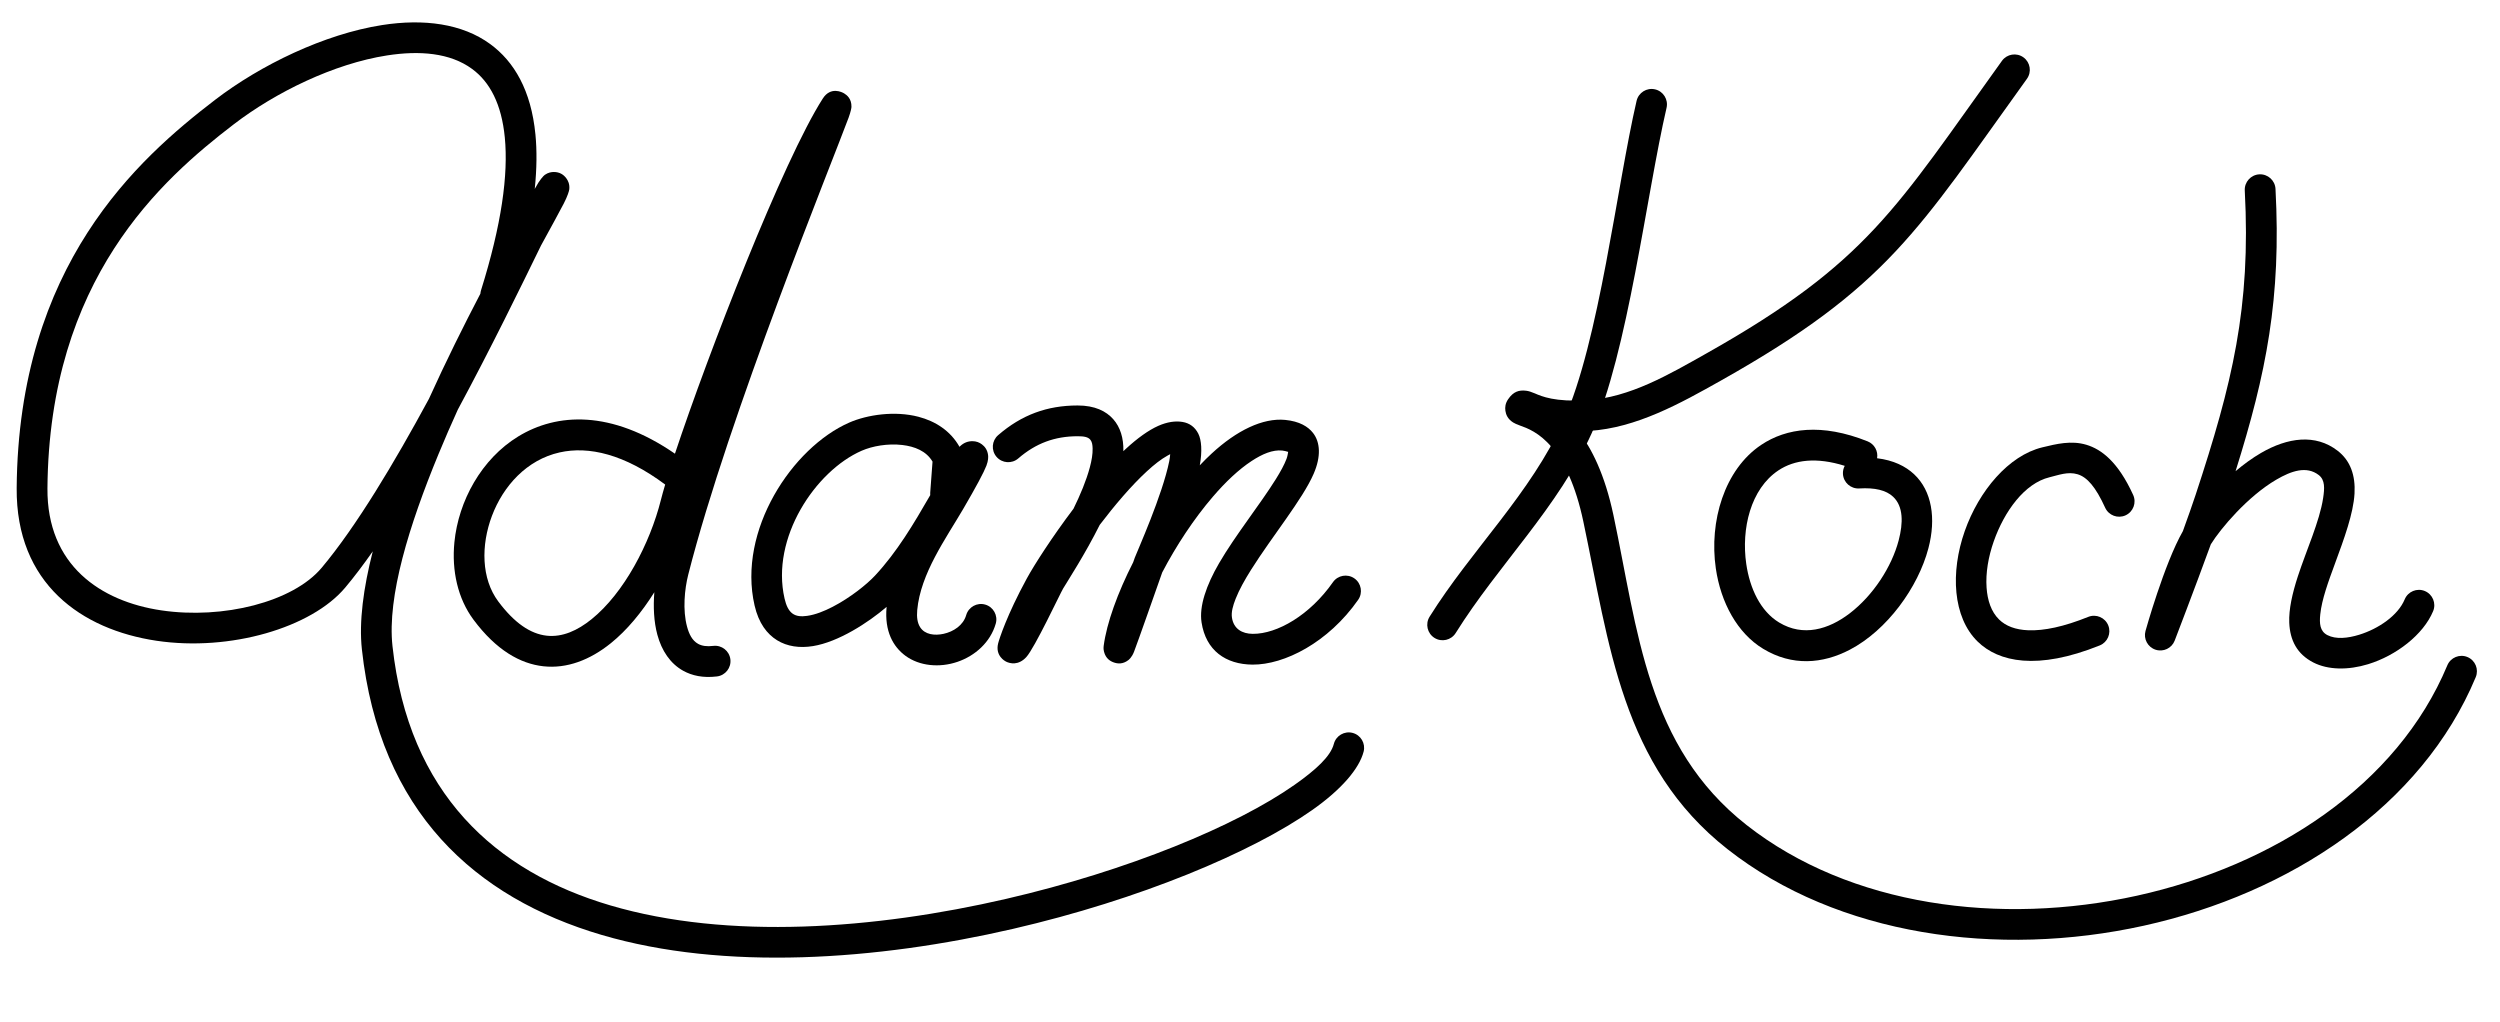
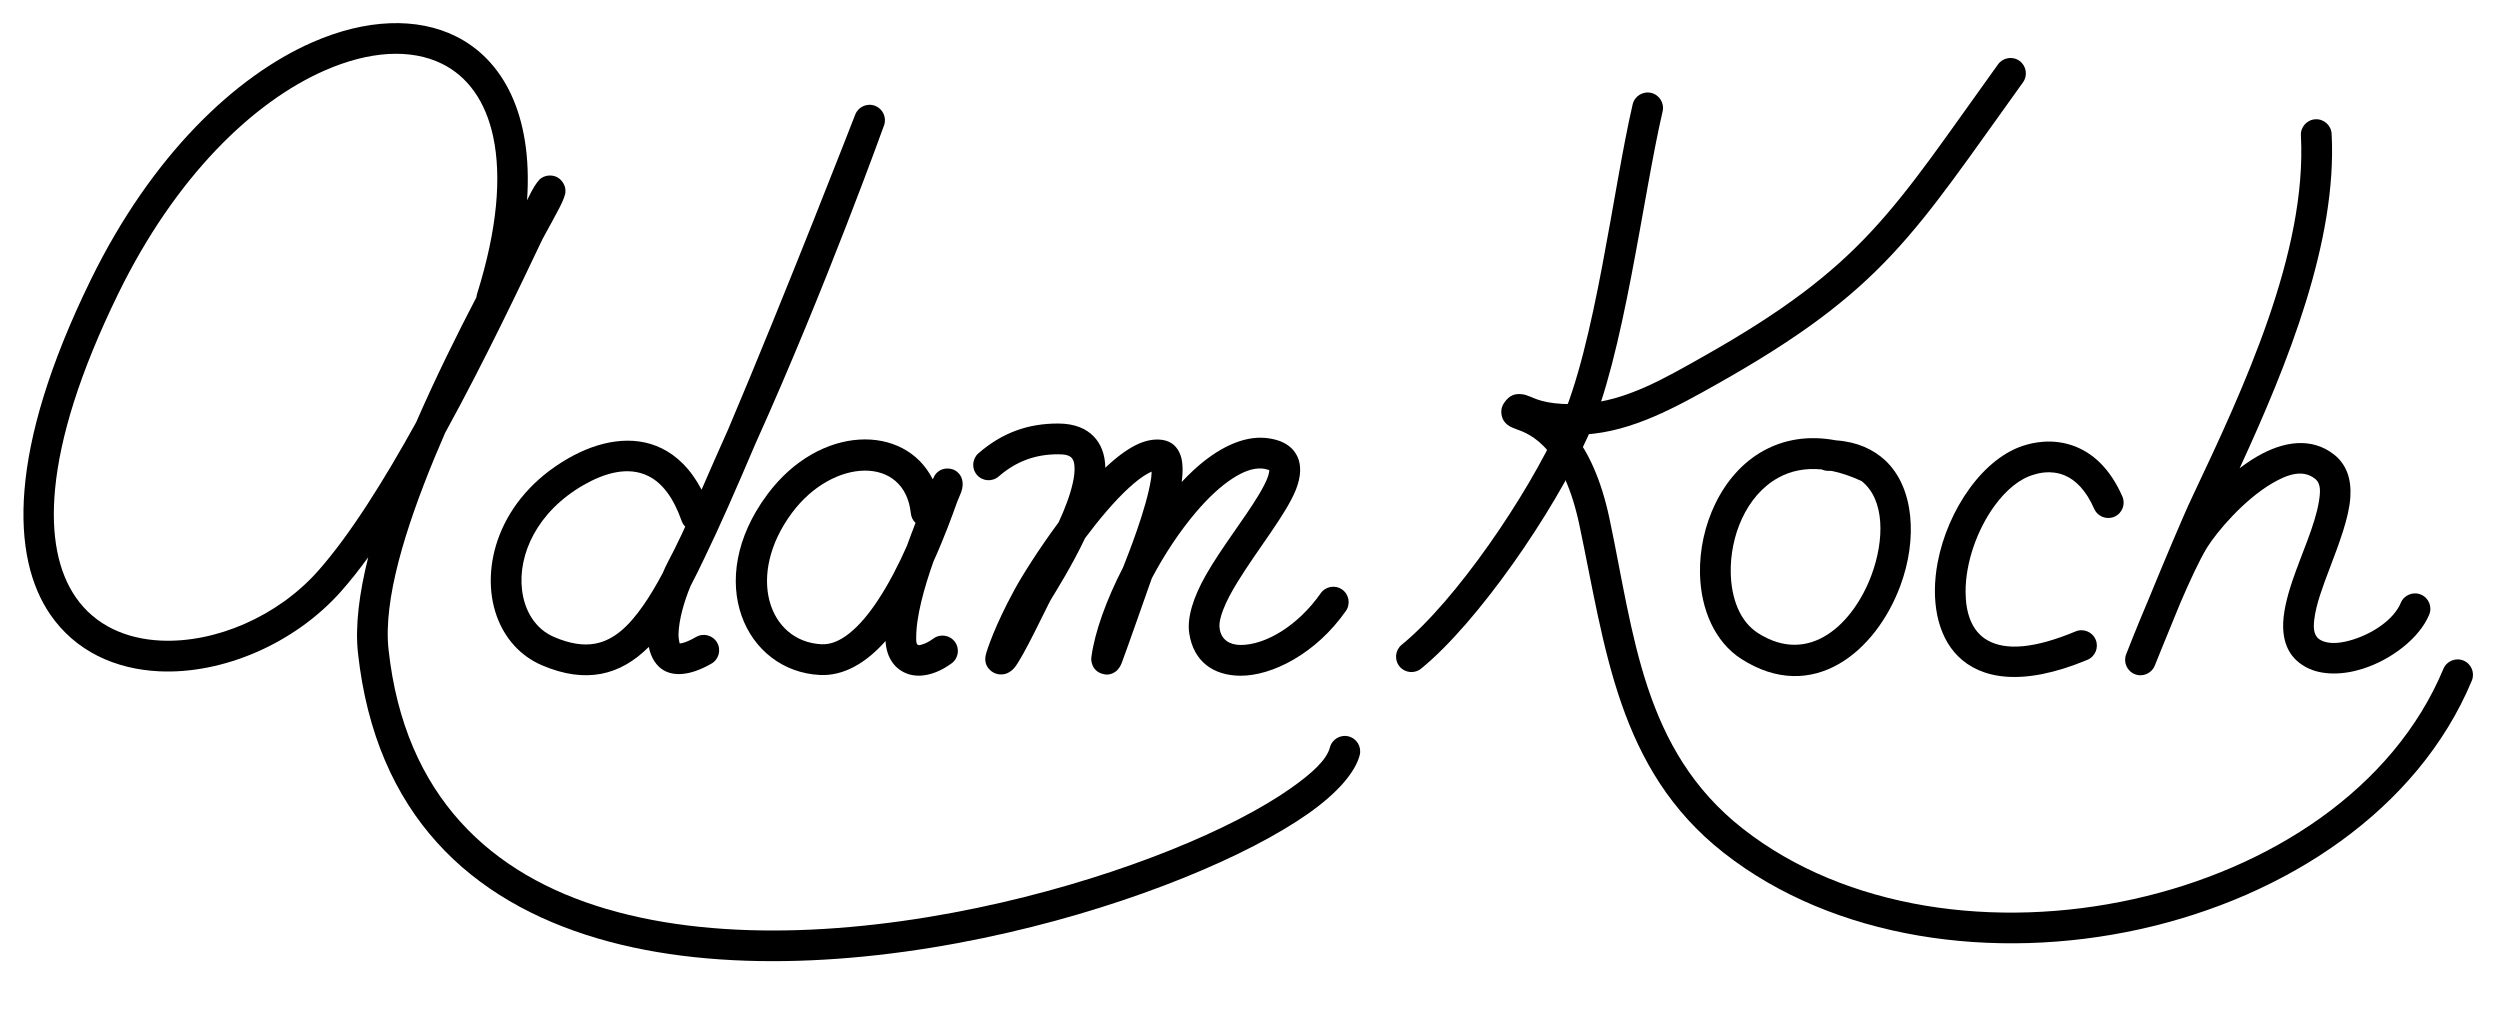
- <svg xmlns="http://www.w3.org/2000/svg" width="100%" height="100%" viewBox="0 0 800 327" version="1.1" xml:space="preserve" style="fill-rule:evenodd;clip-rule:evenodd;stroke-linejoin:round;stroke-miterlimit:2;">
-   <path d="M215.984,145.182C195.497,131.075 178.15,132.147 165.841,139.663C154.066,146.852 146.708,160.318 145.408,173.523C144.512,182.613 146.478,191.535 151.532,198.318C158.81,208.089 166.522,212.398 173.872,213.207C181.394,214.035 188.79,211.209 195.47,205.824C200.617,201.674 205.351,195.955 209.389,189.51C209.019,194.043 209.212,198.922 210.361,203.142C211.735,208.189 214.447,212.33 218.628,214.648C221.444,216.209 224.984,217.002 229.429,216.46C232.126,216.132 234.049,213.675 233.721,210.978C233.392,208.281 230.935,206.358 228.238,206.687C226.257,206.928 224.657,206.732 223.402,206.036C221.476,204.969 220.494,202.88 219.862,200.556C218.408,195.216 219.063,188.507 220.241,183.871C233.11,133.216 266.63,51.016 271.555,37.645C272.279,35.679 272.462,34.462 272.468,34.21C272.526,31.569 270.987,30.424 270.149,29.9C269.48,29.481 265.812,27.613 263.311,31.507C250.656,51.212 226.602,113.135 215.984,145.182ZM212.856,155.055C199.812,145.331 188.399,142.689 179.099,144.77C168.53,147.135 161.023,155.536 157.425,165.074C153.872,174.494 154.014,185.168 159.428,192.436C164.583,199.356 169.744,202.847 174.95,203.42C179.983,203.974 184.82,201.763 189.29,198.159C199.702,189.763 207.981,173.924 211.485,159.986C211.834,158.601 212.294,156.946 212.856,155.055Z" />
-   <path d="M283.718,194.203L283.705,194.337C283.008,201.999 285.811,206.963 289.75,209.856C294.23,213.146 300.631,213.75 306.372,211.796C312.044,209.865 316.927,205.521 318.643,199.561C319.394,196.95 317.884,194.22 315.273,193.469C312.662,192.717 309.932,194.227 309.181,196.838C308.24,200.106 305.113,202.137 301.926,202.829C299.081,203.446 295.949,203.099 294.425,200.68C293.59,199.354 293.301,197.537 293.511,195.228C294.574,183.524 302.702,172.306 308.202,162.902C312.358,155.797 314.868,151.078 315.657,149.002C316.278,147.37 316.26,146.195 316.183,145.606C315.96,143.911 315.11,142.873 314.209,142.193C313.39,141.576 312.395,141.176 311.164,141.176C309.706,141.176 308.39,141.695 307.273,142.75C307.196,142.823 307.12,142.902 307.045,142.986C304.14,137.853 299.359,134.791 293.892,133.364C286.375,131.403 277.557,132.682 271.754,135.227C253.507,143.231 235.955,169.778 241.46,193.734C242.775,199.458 245.467,202.903 248.671,204.882C251.92,206.888 255.877,207.441 260.153,206.751C268.298,205.437 277.84,199.239 283.718,194.203ZM298.409,147.718C296.396,144.286 292.644,142.862 288.78,142.403C284.118,141.848 279.164,142.728 275.709,144.244C260.94,150.722 246.6,172.139 251.056,191.529C251.577,193.796 252.342,195.391 253.552,196.304C254.835,197.272 256.492,197.321 258.251,197.081C260.886,196.72 263.71,195.598 266.45,194.179C272.109,191.249 277.392,186.996 279.996,184.203C287.093,176.593 292.402,167.583 297.673,158.453C297.652,158.208 297.65,157.957 297.666,157.703C297.772,156.114 298.341,148.608 298.409,147.718Z" />
-   <path d="M119.284,176.428C116.281,188.183 114.844,198.986 115.803,207.781C121.468,259.763 152.097,287.257 192.5,299.167C231.8,310.752 280.6,307.298 324.103,297.25C364.677,287.879 400.612,272.792 419.947,259.186C429.358,252.563 434.961,245.93 436.36,240.524C437.04,237.894 435.457,235.205 432.827,234.525C430.196,233.844 427.508,235.427 426.828,238.058C425.808,242 421.143,246.304 414.28,251.133C395.653,264.242 360.976,278.629 321.887,287.657C280.036,297.323 233.092,300.868 195.284,289.723C158.58,278.903 130.737,253.938 125.591,206.715C123.864,190.868 130.924,168.1 140.295,145.383C142.271,140.592 144.355,135.806 146.498,131.09C157.139,111.346 166.68,91.758 173.127,78.555C176.417,72.527 178.993,67.873 180.417,65.102C181.658,62.689 182.127,61.064 182.176,60.549C182.335,58.881 181.748,57.791 181.266,57.117C180.325,55.802 179.013,55.039 177.221,55.039C176.447,55.039 175.432,55.19 174.345,55.947C173.938,56.23 172.671,57.552 171.275,60.176L171.118,60.477C171.793,53.929 171.834,48.137 171.339,43.039C169.965,28.895 164.509,19.696 156.881,14.109C147.902,7.533 135.587,5.949 122.324,8.011C103.793,10.892 83.356,20.813 68.849,31.933C44.093,50.91 5.895,84.791 5.336,156.203C5.097,186.786 26.102,201.472 50.114,205.047C73.578,208.539 99.682,200.898 110.492,188.001C113.36,184.58 116.306,180.68 119.284,176.428ZM153.722,93.976C153.749,93.611 153.818,93.244 153.932,92.88C160.509,71.882 162.697,55.908 161.539,43.991C160.506,33.359 156.797,26.252 151.063,22.053C144.01,16.887 134.255,16.121 123.836,17.74C106.845,20.381 88.14,29.552 74.839,39.748C51.617,57.549 15.706,89.292 15.182,156.28C14.989,180.906 32.229,192.43 51.563,195.308C71.446,198.267 93.786,192.604 102.946,181.676C113.995,168.495 126.183,148.108 137.253,127.639C142.661,115.68 148.432,104.13 153.722,93.976Z" />
-   <path d="M343.525,162.78C336.694,171.824 330.958,180.746 328.536,185.195C322.212,196.813 319.772,204.434 319.408,205.874C318.396,209.881 321.654,211.574 321.899,211.699C323.167,212.347 325.888,213.028 328.422,210.261C331.106,207.332 339.264,189.899 340.188,188.352C341.721,185.789 347.229,177.333 351.913,167.962C356.699,161.678 362.011,155.41 367.007,150.814C369.328,148.678 371.556,146.92 373.622,145.785C373.912,145.626 374.192,145.473 374.463,145.335C374.401,146.061 374.307,146.855 374.166,147.555C371.972,158.447 363.986,176.211 363.141,178.442L362.618,179.925C357.631,189.728 354.143,199.354 353.178,206.677C353.056,207.606 353.205,208.228 353.288,208.556C353.846,210.74 355.278,211.585 356.445,211.991C357.621,212.399 359.273,212.615 361.058,211.246C361.167,211.163 362.172,210.42 362.889,208.56C364.162,205.255 370.2,188.013 371.909,183.176C376.363,174.644 382.059,166.003 388.125,158.94C392.176,154.224 396.391,150.216 400.545,147.501C403.962,145.267 407.244,143.872 410.31,144.17C410.98,144.236 411.794,144.47 412.212,144.602C412.139,145.091 411.966,146.091 411.697,146.806C410.971,148.745 409.757,150.934 408.28,153.306C403.239,161.404 395.307,171.277 390.117,180.204C385.995,187.297 383.707,194.007 384.492,199.144C385.869,208.161 392.23,212.611 400.805,212.677C410.964,212.756 425.043,205.632 434.613,191.938C436.169,189.711 435.624,186.639 433.397,185.082C431.17,183.526 428.098,184.071 426.542,186.298C419.177,196.838 408.7,202.892 400.881,202.831C397.471,202.805 394.773,201.244 394.225,197.658C393.955,195.889 394.522,193.853 395.404,191.612C396.553,188.694 398.315,185.549 400.355,182.308C407.149,171.517 416.819,159.801 420.369,151.616C422.775,146.068 422.487,141.518 420.169,138.543C418.59,136.516 415.848,134.816 411.263,134.37C404.107,133.674 395.743,137.735 387.739,145.127C386.463,146.306 385.192,147.568 383.93,148.901C384.757,144.402 384.472,140.771 383.46,138.78C382.386,136.666 380.701,135.412 378.431,135.025C376.135,134.634 373.491,135.012 370.643,136.278C367.52,137.668 363.983,140.216 360.34,143.567C360.053,143.832 359.765,144.101 359.478,144.375C359.581,140.173 358.48,136.68 356.249,134.153C353.967,131.568 350.378,129.752 344.842,129.752C335.097,129.752 326.937,132.734 319.401,139.256C317.346,141.034 317.122,144.146 318.9,146.2C320.678,148.255 323.789,148.479 325.844,146.701C331.472,141.83 337.565,139.598 344.842,139.598C346.807,139.598 348.203,139.797 348.946,140.765C349.488,141.47 349.607,142.431 349.637,143.503C349.688,145.308 349.332,147.359 348.748,149.55C347.631,153.74 345.703,158.342 343.525,162.78Z" />
-   <path d="M523.707,32.274C517.379,59.534 511.769,109.244 500.383,134.535C489.824,157.988 470.917,175.832 457.47,197.346C456.03,199.65 456.732,202.69 459.036,204.13C461.34,205.57 464.38,204.869 465.82,202.565C479.501,180.675 498.618,162.439 509.361,138.577C520.954,112.826 526.855,62.256 533.299,34.501C533.913,31.854 532.263,29.206 529.616,28.592C526.97,27.977 524.322,29.627 523.707,32.274Z" />
-   <path d="M505.093,138.011C506.195,138.004 507.347,137.965 508.547,137.891C523.631,136.959 537.744,129.074 550.783,121.735C604.22,91.655 613.653,73.752 648.615,25.223C650.203,23.018 649.703,19.939 647.498,18.351C645.294,16.762 642.214,17.263 640.626,19.467C606.741,66.502 597.744,84.001 545.953,113.154C534.179,119.782 521.56,127.222 507.94,128.063C497.568,128.704 493.301,126.817 491.181,125.898C490.017,125.393 489.116,125.125 488.402,125.037C486.117,124.757 484.301,125.25 482.587,127.775C481.699,129.085 481.562,130.336 481.727,131.464C481.903,132.668 482.467,134.087 484.194,135.185C484.647,135.474 485.42,135.827 486.498,136.212C488.509,136.928 492.599,138.347 496.699,143.281C500.484,147.836 504.177,155.132 506.665,166.879C514.971,206.097 518.863,245.087 552.821,271.747C588.113,299.454 639.305,306.545 686.002,296.227C732.849,285.875 775.002,258.036 792.236,216.692C793.282,214.184 792.095,211.299 789.587,210.254C787.079,209.208 784.194,210.396 783.148,212.903C767.091,251.423 727.524,276.968 683.877,286.613C640.079,296.291 592.002,289.989 558.901,264.002C526.913,238.889 524.121,201.781 516.298,164.839C513.531,151.776 509.309,143.444 505.093,138.011Z" />
-   <path d="M600.67,146.638C601.055,144.399 599.84,142.116 597.647,141.238C582.88,135.325 571.609,137.015 563.623,142.336C551.778,150.228 546.886,166.9 549.06,181.882C550.641,192.784 555.924,202.606 564.22,207.622C573.491,213.228 583.212,212.463 591.925,207.918C603.876,201.684 613.801,187.962 617.094,175.428C619.599,165.899 618.207,157.093 612.519,151.763C609.755,149.174 605.887,147.274 600.67,146.638ZM590.316,149.067C581.293,146.233 574.245,147.09 569.082,150.53C560.185,156.458 557.172,169.215 558.804,180.469C559.941,188.306 563.35,195.59 569.314,199.196C577.014,203.852 585.141,201.441 591.882,196.295C599.406,190.551 605.346,181.396 607.572,172.926C609.035,167.355 609.112,162.064 605.787,158.949C603.557,156.86 599.98,156.005 594.946,156.302C592.234,156.462 589.902,154.389 589.742,151.677C589.687,150.736 589.9,149.841 590.316,149.067Z" />
-   <path d="M682.613,158.385C677.796,147.819 672.497,143.789 667.65,142.331C662.818,140.876 658.042,142.06 653.535,143.152C642.765,145.762 633.248,157.075 628.717,169.956C624.081,183.134 624.884,197.513 632.829,205.284C639.543,211.851 651.917,214.592 671.914,206.537C674.435,205.521 675.657,202.651 674.641,200.131C673.626,197.61 670.756,196.388 668.235,197.404C660.411,200.556 654.093,201.88 649.055,201.688C644.95,201.531 641.854,200.339 639.713,198.245C637.146,195.734 635.99,192.086 635.706,188.059C635.375,183.371 636.261,178.18 638.005,173.223C641.377,163.638 647.84,154.664 655.854,152.722C658.726,152.026 661.733,150.832 664.813,151.759C667.88,152.682 670.605,155.783 673.654,162.47C674.782,164.942 677.704,166.034 680.176,164.907C682.648,163.779 683.74,160.857 682.613,158.385Z" />
-   <path d="M698.521,169.967C692.546,180.419 686.559,201.919 686.559,201.919C685.862,204.45 687.273,207.082 689.767,207.903C692.26,208.723 694.958,207.444 695.901,204.994C695.901,204.994 702.381,188.143 707.458,174.195L707.508,174.113C710.539,169.204 719.224,158.846 728.444,153.476C733.196,150.709 738.073,148.983 742.011,152.024C744.06,153.606 743.867,156.317 743.4,159.399C742.274,166.834 738.037,176.067 735.308,184.445C733.541,189.868 732.386,194.995 732.56,199.252C732.791,204.895 735.063,209.315 740.252,211.986C744.975,214.418 751.418,214.499 757.814,212.536C766.784,209.784 775.475,203.097 778.602,195.563C779.643,193.053 778.451,190.17 775.942,189.129C773.432,188.087 770.549,189.279 769.508,191.789C767.356,196.974 761.098,201.229 754.925,203.123C751.225,204.259 747.492,204.639 744.759,203.232C742.335,201.984 742.187,199.477 742.484,196.598C742.978,191.804 745.072,186.103 747.199,180.326C750.118,172.396 753.088,164.341 753.447,157.93C753.772,152.116 752.136,147.402 748.029,144.231C740.944,138.759 732.039,139.989 723.489,144.968C720.71,146.586 717.973,148.592 715.38,150.778C725.229,119.41 730.025,95.423 728.16,60.441C728.015,57.728 725.695,55.643 722.982,55.787C720.269,55.932 718.183,58.252 718.328,60.965C720.325,98.415 714.309,122.785 702.599,158.342C701.591,161.402 700.141,165.504 698.521,169.967Z" />
+ <svg xmlns="http://www.w3.org/2000/svg" width="100%" height="100%" viewBox="0 0 1300 530" version="1.1" xml:space="preserve" style="fill-rule:evenodd;clip-rule:evenodd;stroke-linejoin:round;stroke-miterlimit:2;">
+   <path id="biga" d="M191.473,289.779C186.812,308.393 184.61,325.498 186.134,339.48C195.339,423.95 245.113,468.629 310.767,487.982C374.63,506.808 453.929,501.194 524.621,484.867C590.554,469.639 648.948,445.122 680.368,423.012C695.661,412.25 704.766,401.472 707.039,392.687C708.145,388.412 705.572,384.044 701.298,382.938C697.023,381.832 692.655,384.405 691.549,388.679C689.892,395.085 682.311,402.08 671.16,409.927C640.891,431.228 584.54,454.607 521.02,469.277C453.013,484.984 376.729,490.746 315.291,472.635C255.646,455.053 210.402,414.485 202.04,337.747C199.234,311.995 210.705,274.998 225.933,238.082C227.708,233.778 229.538,229.476 231.415,225.189C252.31,187.168 270.887,147.832 282.079,124.371C286.092,117.042 289.239,111.31 291.133,107.627C293.148,103.705 293.911,101.065 293.991,100.228C294.249,97.516 293.294,95.745 292.511,94.65C290.983,92.514 288.851,91.273 285.939,91.273C284.662,91.273 282.992,91.526 281.212,92.786C280.555,93.251 278.507,95.428 276.276,99.741C275.644,100.963 274.906,102.44 274.073,104.147C277.165,59.217 261.25,30.853 237.008,18.857C216.963,8.938 190.448,9.659 162.261,22.068C122.508,39.569 78.941,80.554 47.109,145.696C3.789,234.347 5.79,289.822 26.083,319.471C39.166,338.586 59.842,347.988 82.791,349.08C115.574,350.64 153.05,334.922 177.359,307.505C181.991,302.282 186.712,296.317 191.473,289.779ZM247.752,154.546C247.796,153.953 247.908,153.357 248.094,152.765C258.681,118.963 260.828,91.803 256.496,71.281C252.544,52.558 243.124,39.735 229.912,33.197C213.487,25.07 191.804,26.544 168.708,36.712C131.538,53.075 91.248,91.811 61.485,152.72C41.34,193.945 31.26,227.377 28.674,253.982C26.25,278.929 30.438,297.505 39.287,310.434C49.457,325.293 65.712,332.249 83.552,333.098C111.95,334.449 144.329,320.64 165.387,296.89C182.082,278.061 199.924,249.418 216.396,219.604C226.442,196.516 237.639,173.958 247.752,154.546Z" />
+   <path id="d" d="M378.745,223.033L378.505,223.569C373.622,234.397 369.112,244.804 364.823,254.627C359.127,243.785 351.953,237.04 344.263,233.217C329.13,225.694 311.171,229.314 295.417,238.378C259.039,259.309 249.406,295.563 258.281,320.312C262.411,331.831 270.462,341.057 281.71,345.894C293.386,350.914 303.533,352.109 312.576,350.39C321.709,348.654 329.867,343.885 337.376,336.391C338.507,342.116 341.299,346.39 345.284,348.645C350.044,351.338 358.079,351.917 369.955,345.085C373.782,342.883 375.101,337.989 372.9,334.161C370.698,330.334 365.803,329.014 361.976,331.216C358.976,332.942 356.508,334.037 354.442,334.474C354.127,334.54 353.723,334.575 353.41,334.593C353.217,333.738 352.792,331.658 352.812,330.08C352.912,322.26 356.002,311.983 359.161,304.582C361.635,299.875 364.103,294.854 366.6,289.558C373.747,274.878 382.92,254.074 392.708,231L393.09,230.145C429.438,149.534 459.701,65.198 459.701,65.198C461.18,61.078 459.072,56.534 454.971,55.002C450.87,53.47 446.299,55.519 444.714,59.6C444.714,59.6 408.88,151.905 378.745,223.033ZM356.319,273.846C355.507,273.03 354.861,272.027 354.453,270.871C350.103,258.524 344.221,251.064 337.14,247.544C326.643,242.326 314.324,245.959 303.397,252.246C279.139,266.204 269.295,288.466 271.449,306.738C272.736,317.66 278.398,327.053 288.031,331.195C296.205,334.71 303.257,335.875 309.588,334.671C319.278,332.829 326.941,325.609 334.344,315.047C337.838,310.063 341.219,304.368 344.577,298.063C345.514,295.844 346.459,293.839 347.363,292.143C349.482,288.169 351.9,283.302 354.557,277.707L355.42,275.827L356.319,273.846Z" />
+   <path id="smalla" d="M460.48,333.324C460.993,342.57 465.762,348.284 472.109,350.453C477.759,352.383 485.869,351.46 494.804,344.969C498.376,342.374 499.169,337.367 496.574,333.794C493.979,330.222 488.972,329.429 485.4,332.024C483.329,333.529 481.405,334.571 479.632,335.087C478.662,335.369 477.836,335.725 477.238,335.294C476.364,334.663 476.44,333.315 476.43,331.727C476.362,320.665 480.515,305.787 485.373,292.041C490.983,279.651 495.17,268.165 497.654,261.18C498.635,258.866 499.388,257.065 499.816,255.915C501.718,250.803 499.597,247.512 499.201,246.965C497.6,244.755 495.434,243.641 492.69,243.641C491.203,243.641 488.741,243.899 486.538,246.508C486.338,246.746 485.743,247.648 485.029,249.237C470.446,220.17 426.182,220.668 399.092,257.006C365.318,302.31 387.937,349.064 426.354,350.989C438.743,351.61 450.43,344.688 460.48,333.324ZM476.078,271.923C474.744,270.658 473.839,268.928 473.635,266.958C470.507,236.799 433.249,237.958 411.92,266.569C387.721,299.03 399.629,333.63 427.155,335.009C432.216,335.263 436.908,333.03 441.345,329.574C446.794,325.328 451.771,319.252 456.312,312.425C462.219,303.546 467.349,293.415 471.576,283.899C473.081,279.706 474.611,275.671 476.078,271.923Z" />
+   <path id="m" d="M550.493,271.592C540.132,285.586 531.424,299.493 527.488,306.723C517.212,325.602 513.247,337.986 512.656,340.326C511.01,346.837 516.305,349.588 516.702,349.791C518.763,350.845 523.185,351.951 527.303,347.455C531.663,342.695 544.92,314.366 546.423,311.853C548.924,307.669 557.32,294.429 564.248,279.816C571.444,270.188 579.414,260.657 587.008,253.682C590.516,250.46 593.904,247.809 597.086,246.113C597.694,245.788 598.277,245.484 598.841,245.233C598.815,246.376 598.742,247.667 598.576,248.788C596.251,264.466 586.16,289.509 583.997,295.045C575.337,311.815 569.233,328.716 567.531,341.631C567.333,343.14 567.575,344.151 567.71,344.683C568.617,348.233 570.943,349.607 572.839,350.266C574.751,350.93 577.435,351.28 580.337,349.056C580.513,348.921 582.147,347.714 583.311,344.691C585.684,338.529 598.246,302.573 598.684,301.415L599.02,300.549C605.474,288.372 613.398,276.334 621.875,266.363C628.074,259.073 634.561,252.896 641.038,248.729C646.383,245.289 651.595,243.178 656.557,243.661C657.865,243.788 659.378,244.253 660.074,244.485C659.99,245.153 659.789,246.515 659.457,247.49C658.459,250.428 656.698,253.745 654.535,257.347C647.008,269.876 634.882,285.194 626.956,299.22C620.647,310.383 617.139,321.03 618.416,329.39C620.655,344.043 630.991,351.273 644.925,351.381C661.434,351.509 684.312,339.933 699.863,317.68C702.392,314.06 701.507,309.069 697.887,306.54C694.268,304.01 689.277,304.896 686.747,308.515C674.779,325.642 657.754,335.48 645.049,335.381C639.506,335.339 635.123,332.802 634.233,326.974C633.792,324.088 634.637,320.809 635.986,317.237C637.726,312.629 640.409,307.7 643.513,302.643C653.928,285.674 668.712,267.475 673.811,254.78C676.613,247.804 676.72,241.839 674.675,237.457C672.475,232.741 667.676,228.667 658.106,227.736C646.42,226.599 633.206,232.903 620.706,244.435C618.611,246.368 616.529,248.446 614.469,250.652C615.279,244.864 615.031,240.025 613.922,236.868C612.267,232.154 609.078,229.536 604.753,228.8C601.026,228.165 596.827,228.734 592.355,230.648C587.385,232.774 581.843,236.701 576.185,241.898C575.714,242.331 575.241,242.773 574.771,243.223C574.66,236.472 572.607,230.879 568.648,226.851C564.813,222.949 558.96,220.231 550.172,220.231C534.336,220.231 521.076,225.076 508.83,235.675C505.491,238.564 505.126,243.621 508.015,246.959C510.905,250.298 515.961,250.663 519.3,247.774C528.446,239.858 538.346,236.231 550.172,236.231C553.581,236.231 556.011,236.633 557.388,238.231C558.295,239.283 558.584,240.724 558.718,242.326C558.944,245.04 558.538,248.125 557.79,251.422C556.341,257.805 553.631,264.812 550.493,271.592Z" />
+   <path id="k1" d="M848.979,54.281C838.696,98.578 829.579,179.357 811.077,220.454C794.208,257.923 756.9,312.431 728.885,335.274C725.463,338.064 724.95,343.107 727.74,346.529C730.531,349.951 735.574,350.464 738.996,347.674C768.469,323.642 807.92,266.441 825.666,227.023C844.505,185.178 854.094,103.001 864.564,57.899C865.563,53.598 862.882,49.295 858.581,48.297C854.28,47.298 849.977,49.98 848.979,54.281Z" />
+   <path id="k2" d="M818.73,226.104C820.522,226.092 822.393,226.028 824.342,225.907C848.854,224.394 871.788,211.581 892.977,199.654C979.812,150.774 995.141,121.682 1051.95,42.822C1054.53,39.24 1053.72,34.236 1050.14,31.655C1046.56,29.074 1041.55,29.887 1038.97,33.47C983.909,109.901 969.289,138.337 885.129,185.711C865.996,196.481 845.489,208.571 823.356,209.938C806.502,210.979 799.568,207.912 796.124,206.42C794.231,205.599 792.767,205.163 791.607,205.02C787.894,204.566 784.943,205.367 782.159,209.47C780.715,211.598 780.493,213.63 780.761,215.464C781.047,217.421 781.963,219.726 784.769,221.511C785.506,221.98 786.762,222.554 788.514,223.179C791.781,224.344 798.428,226.649 805.09,234.667C811.24,242.068 817.242,253.925 821.285,273.013C834.781,336.742 841.107,400.101 896.288,443.424C953.637,488.448 1036.82,499.971 1112.71,483.204C1188.83,466.383 1257.33,421.143 1285.34,353.96C1287.04,349.884 1285.11,345.196 1281.03,343.497C1276.96,341.798 1272.27,343.728 1270.57,347.803C1244.48,410.397 1180.18,451.909 1109.26,467.581C1038.08,483.307 959.957,473.067 906.169,430.839C854.189,390.03 849.651,329.73 836.938,269.698C832.442,248.472 825.581,234.932 818.73,226.104Z" />
+   <path id="o" d="M954.615,228.973C939.907,226.2 927.335,228.712 917.056,234.365C895.174,246.4 883.396,273.664 883.996,298.483C884.443,316.993 891.754,333.869 905.553,342.691C942.5,366.31 975.429,339.068 988.216,304.496C997.151,280.337 995.416,253.416 980.242,239.349C974.056,233.614 965.652,229.73 954.615,228.973ZM947.279,244.105C938.652,243.259 931.128,244.886 924.767,248.385C907.918,257.651 899.529,278.987 899.991,298.096C900.302,310.965 904.578,323.077 914.171,329.21C941.09,346.419 963.893,324.134 973.209,298.945C979.927,280.784 980.2,259.817 968.065,250.184C962.559,247.605 957.362,245.87 952.485,244.883C951.871,244.849 951.245,244.834 950.607,244.834C949.42,244.833 948.292,244.573 947.279,244.105Z" />
+   <path id="c" d="M1103.62,258.139C1097.09,243.286 1088.28,236.087 1080.13,232.589C1067.45,227.141 1055.78,230.72 1053.7,231.288C1031.48,237.357 1012.7,265.169 1007.56,292.586C1003.97,311.714 1007.11,330.239 1018.2,341.259C1029.81,352.8 1051.13,357.432 1085.46,343.106C1089.53,341.405 1091.46,336.716 1089.76,332.642C1088.06,328.567 1083.37,326.64 1079.3,328.34C1057.67,337.364 1042.95,338.293 1033.54,332.98C1025.13,328.237 1022.14,318.511 1022.1,307.743C1022.06,292.676 1028.03,275.41 1037.37,262.739C1043.11,254.964 1050.08,248.863 1057.91,246.722C1059.16,246.381 1066.19,244.014 1073.82,247.289C1079.21,249.607 1084.65,254.742 1088.98,264.584C1090.76,268.626 1095.48,270.463 1099.52,268.684C1103.57,266.906 1105.4,262.181 1103.62,258.139Z" />
+   <path id="h" d="M1117.57,310.894C1111.02,326.269 1105.59,340.255 1105.59,340.255C1104.01,344.356 1106.03,348.967 1110.12,350.581C1114.21,352.195 1118.83,350.207 1120.48,346.13C1120.48,346.13 1126.51,331.138 1133.74,313.607C1138.58,302.348 1143.81,290.998 1147.65,284.768C1152.58,276.791 1166.69,259.96 1181.67,251.234C1189.4,246.738 1197.32,243.932 1203.72,248.874C1207.04,251.437 1206.63,255.857 1205.81,260.895C1203.82,273.095 1196.69,288.274 1192.05,302.041C1189.05,310.929 1187.05,319.328 1187.24,326.292C1187.5,335.579 1191.15,342.826 1199.61,347.182C1207.28,351.128 1217.99,351.141 1228.67,347.746C1243.59,343.004 1258.13,331.798 1263.18,319.625C1264.88,315.547 1262.94,310.862 1258.86,309.17C1254.78,307.477 1250.1,309.414 1248.4,313.492C1244.88,321.989 1234.23,329.188 1223.82,332.498C1217.61,334.471 1211.39,335.25 1206.94,332.957C1203.02,330.939 1202.88,326.843 1203.42,322.142C1204.34,314.262 1207.89,304.881 1211.5,295.374C1216.44,282.365 1221.46,269.15 1222.17,258.655C1222.82,249.102 1220.19,241.377 1213.5,236.21C1201.99,227.319 1187.52,229.317 1173.62,237.408C1170.57,239.188 1167.54,241.258 1164.6,243.514C1189.69,189.113 1215.41,125.226 1212.45,69.583C1212.21,65.174 1208.44,61.785 1204.03,62.02C1199.62,62.256 1196.23,66.026 1196.47,70.435C1199.71,131.202 1166.66,201.984 1140.05,258.22C1134.99,268.9 1125.36,291.95 1117.57,310.894Z" />
</svg>
